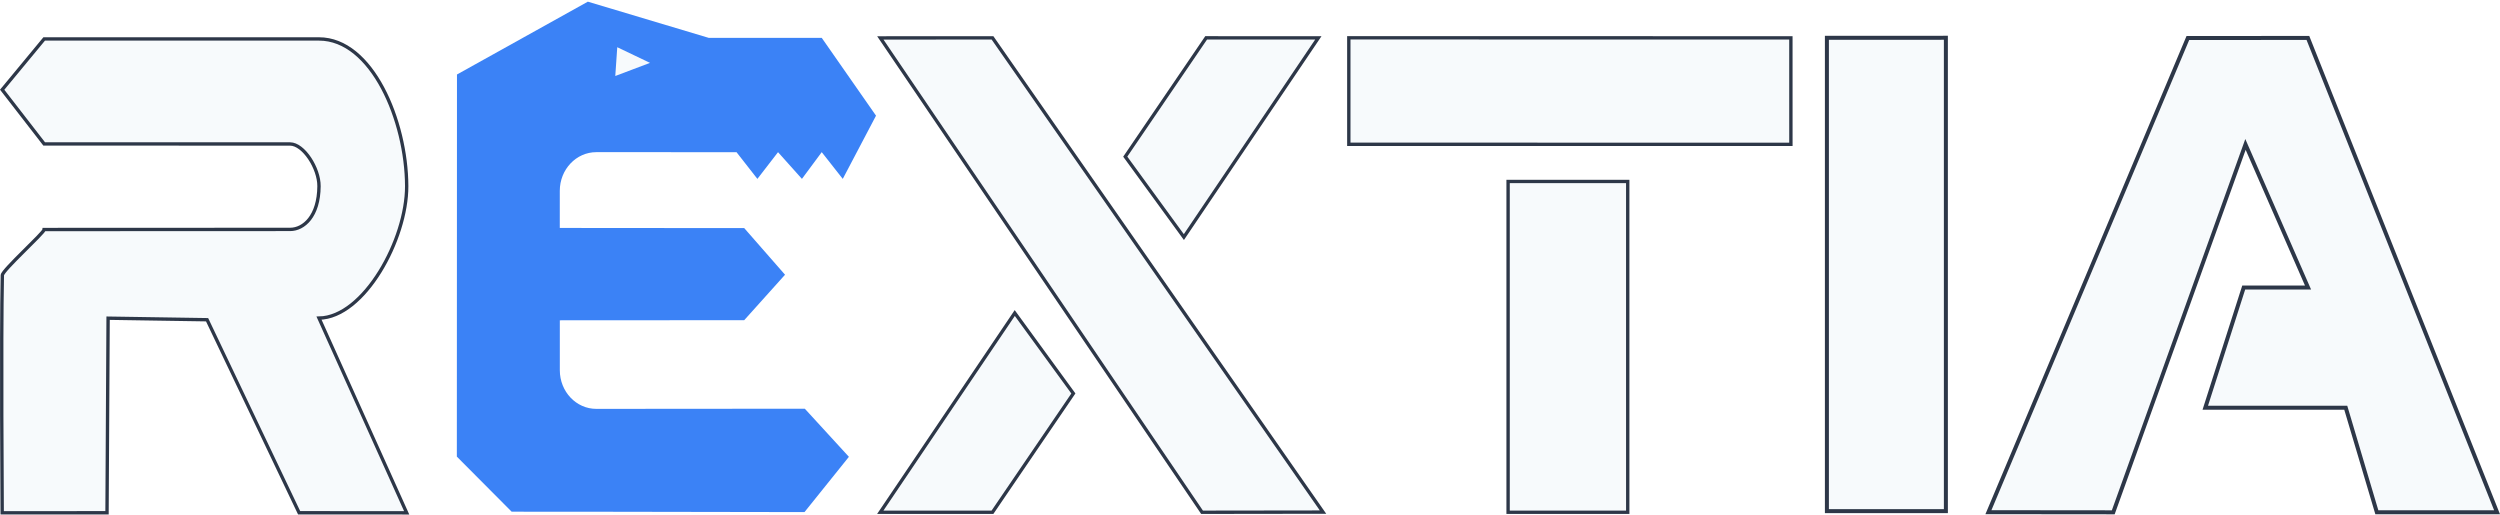
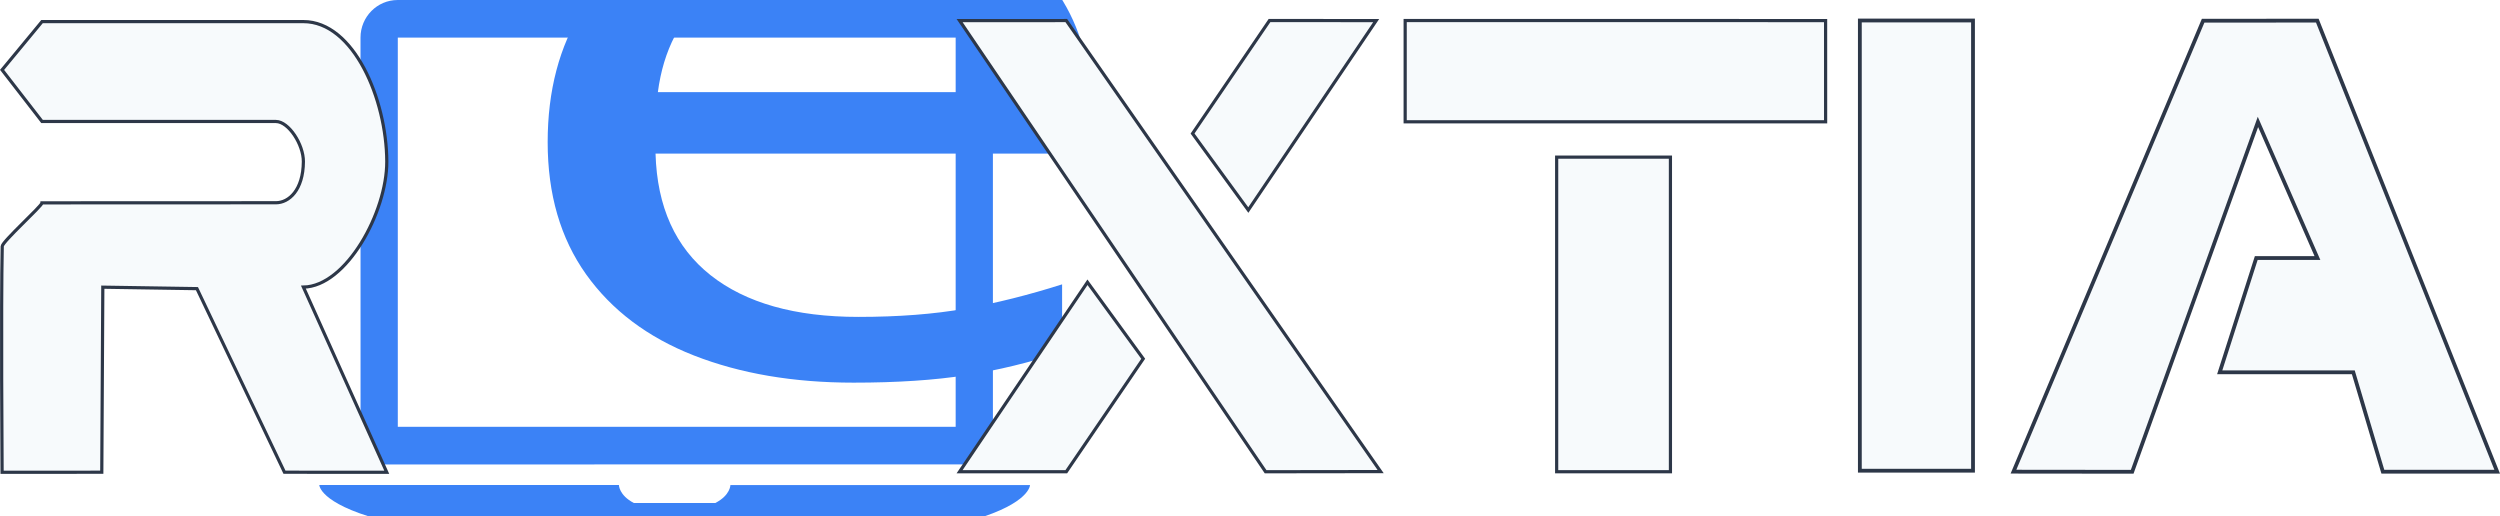
- <svg xmlns="http://www.w3.org/2000/svg" xmlns:xlink="http://www.w3.org/1999/xlink" width="400.893mm" height="82.474mm" viewBox="0 0 400.893 82.474" version="1.1" id="svg1" xml:space="preserve">
+ <svg xmlns="http://www.w3.org/2000/svg" xmlns:xlink="http://www.w3.org/1999/xlink" width="421.531mm" height="86.908mm" viewBox="0 0 421.531 86.908" version="1.1" id="svg1" xml:space="preserve">
  <defs id="defs1">
-     <color-profile name="Agfa-:-Swop-Standard" xlink:href="file:///C:/WINDOWS/system32/spool/drivers/color/RSWOP.icm" id="color-profile2" />
-     <color-profile name="sRGB-IEC61966-2.1" xlink:href="file:///C:/WINDOWS/system32/spool/drivers/color/sRGB%20Color%20Space%20Profile.icm" id="color-profile3" />
+     <color-profile name="Agfa-:-Swop-Standard" xlink:href="file:///C:/WINDOWS/system32/spool/drivers/color/RSWOP.icm" id="color-profile1" />
+     <color-profile name="sRGB-IEC61966-2.1" xlink:href="file:///C:/WINDOWS/system32/spool/drivers/color/sRGB%20Color%20Space%20Profile.icm" id="color-profile2" />
  </defs>
-   <g id="layer1" transform="translate(102.4795,-143.613)">
-     <g id="g4" transform="translate(-5.868563,98.08884)" />
-     <g id="g29" transform="translate(5.027083,-82.02083)">
-       <g id="g49" />
+   <g id="layer1" transform="translate(123.1172,-146.2161)">
+     <g id="g16" transform="matrix(1.345685,0,0,1.357845,5.626101,-63.46712)">
+       <path style="fill:#3b82f6;fill-opacity:1;stroke:#3b82f6;stroke-width:0;stroke-linecap:butt;stroke-linejoin:round;stroke-dasharray:none;stroke-opacity:1" d="m -52.391,219.46 79.883,0.012 c 7.485,-2.198 7.483,-4.584 7.483,-4.584 l -40.222,-0.003 c 0,0 0.002,1.351 -2.021,2.383 0,0 -10.942,0.011 -10.945,0.001 -1.999,-1.036 -2.001,-2.386 -2.001,-2.386 l -40.224,-0.007 c 0,0 0.002,2.387 8.047,4.583 z" id="path11" transform="matrix(0.933332,0,0,0.9349348,0.7442295,13.75084)" />
+       <path style="baseline-shift:baseline;display:inline;overflow:visible;vector-effect:none;fill:#3b82f6;enable-background:accumulate;stop-color:#000000" d="m -54.898,212.15 84.893,-0.006 -0.002,-56.709 c -8.9e-5,-2.747 -2.227,-4.973 -4.973,-4.973 -15.031,6.9e-4 -59.878,0.001 -74.933,0.001 -2.757,3e-5 -4.991,2.235 -4.991,4.992 0.002,11.631 0.006,40.753 0.006,56.694 z m 5,-56.695 74.893,0.002 v 51.689 l -74.893,0.004 z" id="path17" transform="matrix(0.933332,0,0,0.9349348,0.7442295,13.75084)" />
+       <text xml:space="preserve" style="font-style:normal;font-variant:normal;font-weight:normal;font-stretch:normal;font-size:127.248px;font-family:Gabriola;-inkscape-font-specification:'Gabriola, Normal';font-variant-ligatures:normal;font-variant-caps:normal;font-variant-numeric:normal;font-variant-east-asian:normal;text-align:start;writing-mode:lr-tb;direction:ltr;text-anchor:start;fill:#3b82f6;fill-opacity:1;stroke-width:20.039" x="-30.173" y="234.464" id="text16" transform="scale(1.167328,0.856657)">
+         <tspan id="tspan16" style="font-style:normal;font-variant:normal;font-weight:normal;font-stretch:normal;font-size:127.248px;font-family:Gabriola;-inkscape-font-specification:'Gabriola, Normal';font-variant-ligatures:normal;font-variant-caps:normal;font-variant-numeric:normal;font-variant-east-asian:normal;fill:#3b82f6;fill-opacity:1;stroke-width:20.039" x="-30.173" y="234.464">e</tspan>
+       </text>
    </g>
-     <g id="g72" transform="translate(3.175,1.587513)">
-       <path style="fill:#f7fafc;fill-opacity:1;stroke:#2d3748;stroke-width:0.539;stroke-dasharray:none;stroke-opacity:1" d="m -59.114,178.814 c 2.151,-0.008 4.582,-2.098 4.614,-6.931 0.019,-2.881 -2.477,-6.758 -4.628,-6.77 -2.151,-0.013 -39.443,-0.008 -39.443,-0.008 l -6.735,-8.692 6.735,-8.142 c 0,0 41.046,-8.5e-4 44.072,-3.7e-4 8.486,0.003 14.025,13.101 14.061,23.595 0.029,8.53 -6.824,21.055 -14.061,21.172 l 14.057,31.223 -17.247,-0.01 -14.758,-30.954 -15.873,-0.248 -0.173,31.203 c 0,0 -15.626,0.009 -16.809,0.006 -0.002,-1.086 -0.198,-27.842 0.024,-38.102 0.017,-0.792 6.708,-6.811 6.712,-7.325 z" id="path20" />
-       <g id="g59" style="stroke:#2d3748;stroke-opacity:1">
-         <path style="fill:#f7fafc;fill-opacity:1;stroke:#2d3748;stroke-width:0.539;stroke-dasharray:none;stroke-opacity:1" d="m 35.511,148.106 17.987,-0.01 53.003,76.048 -19.4,0.027 z" id="path20-3" />
-         <path style="fill:#f7fafc;fill-opacity:1;stroke:#2d3748;stroke-width:0.539;stroke-dasharray:none;stroke-opacity:1" d="m 66.468,205.121 -9.399,-12.9 -21.564,31.947 17.99,0.004 z" id="path20-3-0" />
-         <path style="fill:#f7fafc;fill-opacity:1;stroke:#2d3748;stroke-width:0.539;stroke-dasharray:none;stroke-opacity:1" d="m 74.788,167.145 9.399,12.9 21.564,-31.947 -17.99,-0.004 z" id="path20-3-0-6" />
-       </g>
-       <g id="g71" transform="translate(5.027082,-82.02083)" style="stroke:none">
-         <path style="fill:#3b82f6;fill-opacity:1;stroke:none;stroke-width:0.5;stroke-dasharray:none;stroke-opacity:1" d="m -32.103,161.915 22.22,-11.676 20.523,5.802 19.188,-0.003 9.218,12.478 -5.646,10.135 -3.571,-4.288 -3.362,4.285 -4.059,-4.281 -3.503,4.284 -3.545,-4.282 c -8.218,-8.2e-4 -14.85,-0.002 -23.805,-0.003 -3.423,-4.1e-4 -6.199,2.775 -6.2,6.198 l -0.002,5.953 31.316,0.024 6.928,7.476 -6.932,7.288 -31.305,0.018 1.34e-4,8.01 a 6.19,6.19 44.978 0 0 6.195,6.19 l 35.401,-0.026 7.486,7.712 -7.541,8.863 c -21.638,-0.055 -49.72,-0.065 -49.72,-0.065 l -9.306,-8.829 z" id="path20-9" transform="matrix(0.9444602,0,0,1.000217,-7.082892,74.04209)" />
-         <path style="fill:#f7fafc;fill-opacity:1;stroke:none;stroke-width:0.265;stroke-opacity:1" id="path27" d="m 584.615,1056.066 0.444,-8.757 0.444,-8.757 7.361,4.763 7.361,4.763 -7.806,3.993 z" transform="matrix(0.3567773,0,0,0.2635472,-220.594,-42.08995)" />
-       </g>
-       <g id="g63" style="stroke:#2d3748;stroke-opacity:1">
-         <path style="fill:#f7fafc;fill-opacity:1;stroke:#2d3748;stroke-width:0.539;stroke-dasharray:none;stroke-opacity:1" d="m 110.637,148.087 4.6e-4,17.079 70.892,0.003 -0.003,-17.071 z" id="path20-3-0-6-8" />
-         <path style="fill:#f7fafc;fill-opacity:1;stroke:#2d3748;stroke-width:0.539;stroke-dasharray:none;stroke-opacity:1" d="m 136.18,171.125 6.6e-4,53.046 19.184,3e-4 -0.002,-53.049 z" id="path20-3-0-6-8-1" />
-       </g>
-       <path style="fill:#f7fafc;fill-opacity:1;stroke:#2d3748;stroke-width:0.642;stroke-dasharray:none;stroke-opacity:1" d="m 187.302,148.086 6.6e-4,75.906 19.08,4.3e-4 -0.002,-75.911 z" id="path20-3-0-6-8-1-8" />
-       <path style="fill:#f7fafc;fill-opacity:1;stroke:#2d3748;stroke-width:0.642;stroke-dasharray:none;stroke-opacity:1" d="m 213.204,224.157 20.017,0.021 21.204,-58.994 10.03,22.949 -10.315,0.006 -6.163,19.269 22.527,-0.004 4.985,16.765 19.276,-0.003 -30.331,-76.056 -19.249,0.009 z" id="path20-3-0-6-8-1-8-6" />
+     <path style="fill:#f7fafc;fill-opacity:1;stroke:#2d3748;stroke-width:0.539;stroke-dasharray:none;stroke-opacity:1" d="m -76.576,180.402 c 2.151,-0.008 4.582,-2.098 4.614,-6.931 0.019,-2.881 -2.477,-6.758 -4.628,-6.77 -2.151,-0.013 -39.443,-0.008 -39.443,-0.008 l -6.735,-8.692 6.735,-8.142 c 0,0 41.046,-8.5e-4 44.072,-3.7e-4 8.486,0.003 14.025,13.101 14.061,23.595 0.029,8.53 -6.824,21.055 -14.061,21.172 l 14.057,31.223 -17.247,-0.01 -14.758,-30.954 -15.873,-0.248 -0.173,31.203 c 0,0 -15.626,0.009 -16.809,0.006 -0.002,-1.086 -0.198,-27.842 0.024,-38.102 0.017,-0.792 6.708,-6.811 6.712,-7.325 z" id="path20" />
+     <g id="g59" style="stroke:#2d3748;stroke-opacity:1" transform="translate(3.175,1.587513)">
+       <path style="fill:#f7fafc;fill-opacity:1;stroke:#2d3748;stroke-width:0.539;stroke-dasharray:none;stroke-opacity:1" d="m 35.511,148.106 17.987,-0.01 53.003,76.048 -19.4,0.027 z" id="path20-3" />
+       <path style="fill:#f7fafc;fill-opacity:1;stroke:#2d3748;stroke-width:0.539;stroke-dasharray:none;stroke-opacity:1" d="m 66.468,205.121 -9.399,-12.9 -21.564,31.947 17.99,0.004 z" id="path20-3-0" />
+       <path style="fill:#f7fafc;fill-opacity:1;stroke:#2d3748;stroke-width:0.539;stroke-dasharray:none;stroke-opacity:1" d="m 74.788,167.145 9.399,12.9 21.564,-31.947 -17.99,-0.004 z" id="path20-3-0-6" />
    </g>
+     <g id="g63" style="stroke:#2d3748;stroke-opacity:1" transform="translate(3.175,1.587513)">
+       <path style="fill:#f7fafc;fill-opacity:1;stroke:#2d3748;stroke-width:0.539;stroke-dasharray:none;stroke-opacity:1" d="m 110.637,148.087 4.6e-4,17.079 70.892,0.003 -0.003,-17.071 z" id="path20-3-0-6-8" />
+       <path style="fill:#f7fafc;fill-opacity:1;stroke:#2d3748;stroke-width:0.539;stroke-dasharray:none;stroke-opacity:1" d="m 136.18,171.125 6.6e-4,53.046 19.184,3e-4 -0.002,-53.049 z" id="path20-3-0-6-8-1" />
+     </g>
+     <path style="fill:#f7fafc;fill-opacity:1;stroke:#2d3748;stroke-width:0.642;stroke-dasharray:none;stroke-opacity:1" d="m 190.477,149.673 6.6e-4,75.906 19.08,4.3e-4 -0.002,-75.911 z" id="path20-3-0-6-8-1-8" />
+     <path style="fill:#f7fafc;fill-opacity:1;stroke:#2d3748;stroke-width:0.642;stroke-dasharray:none;stroke-opacity:1" d="m 216.379,225.744 20.017,0.021 21.204,-58.994 10.03,22.949 -10.315,0.006 -6.163,19.269 22.527,-0.004 4.985,16.765 19.276,-0.003 -30.331,-76.056 -19.249,0.009 z" id="path20-3-0-6-8-1-8-6" />
  </g>
</svg>
